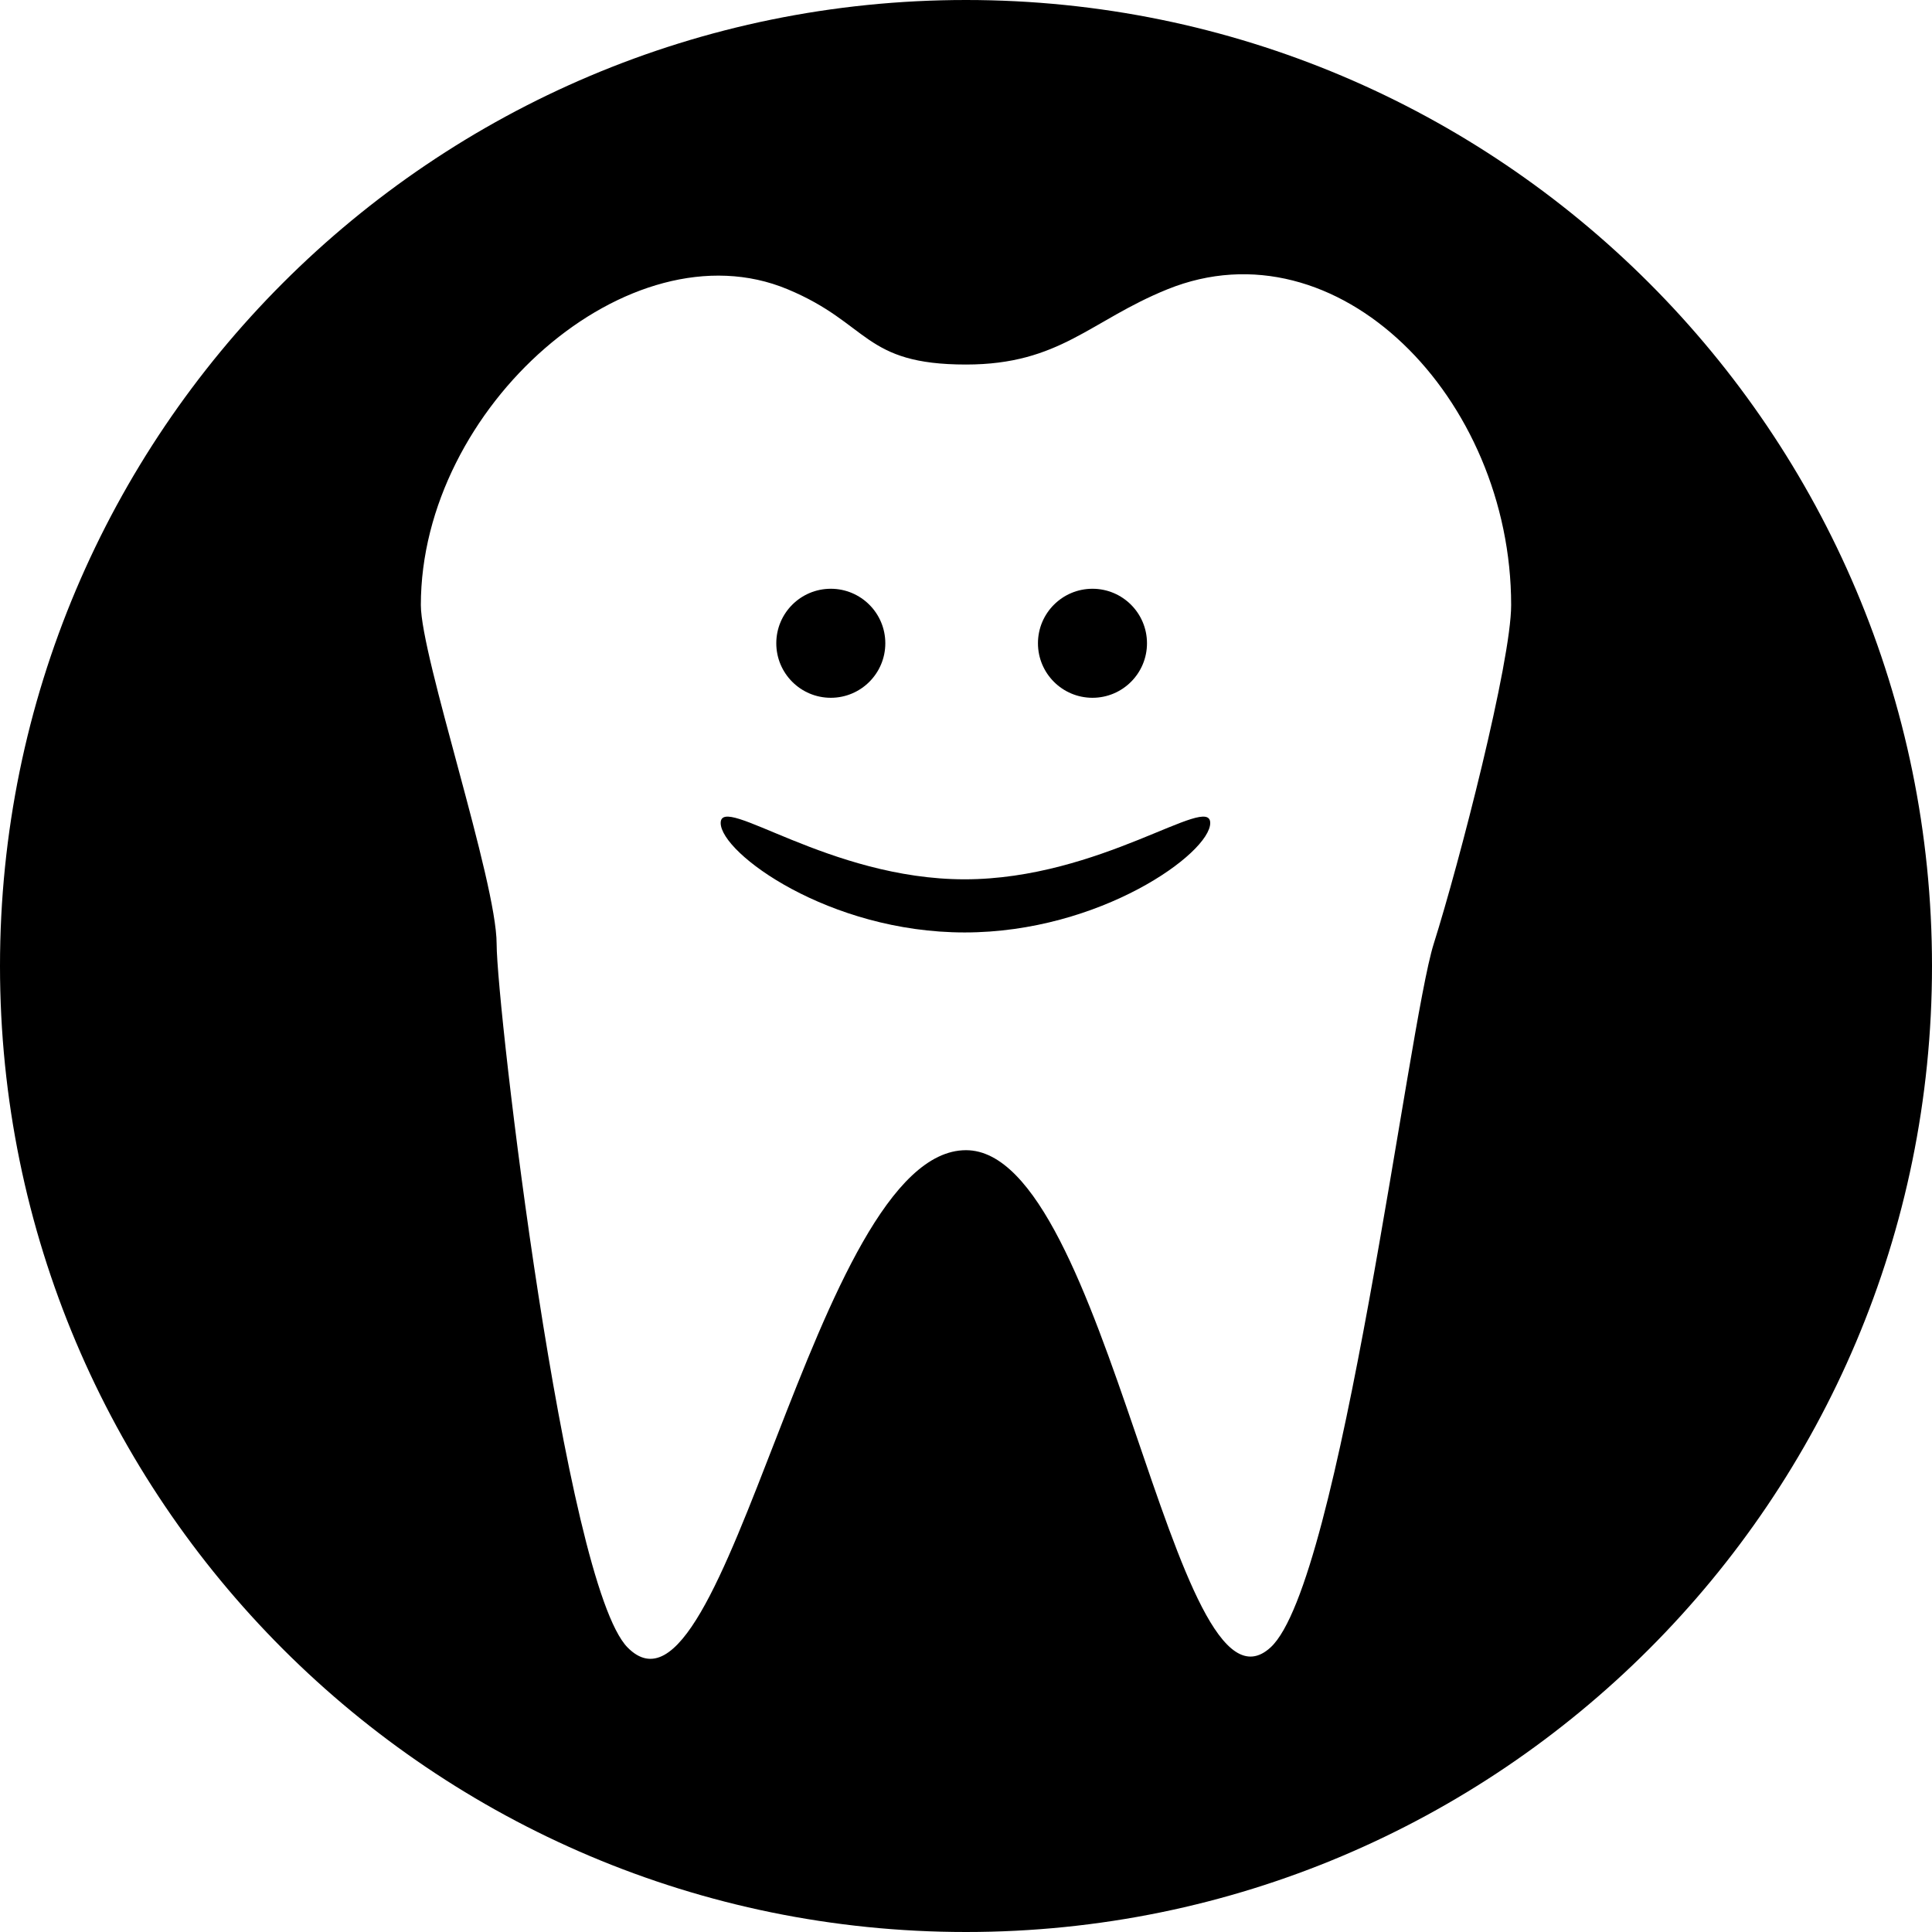
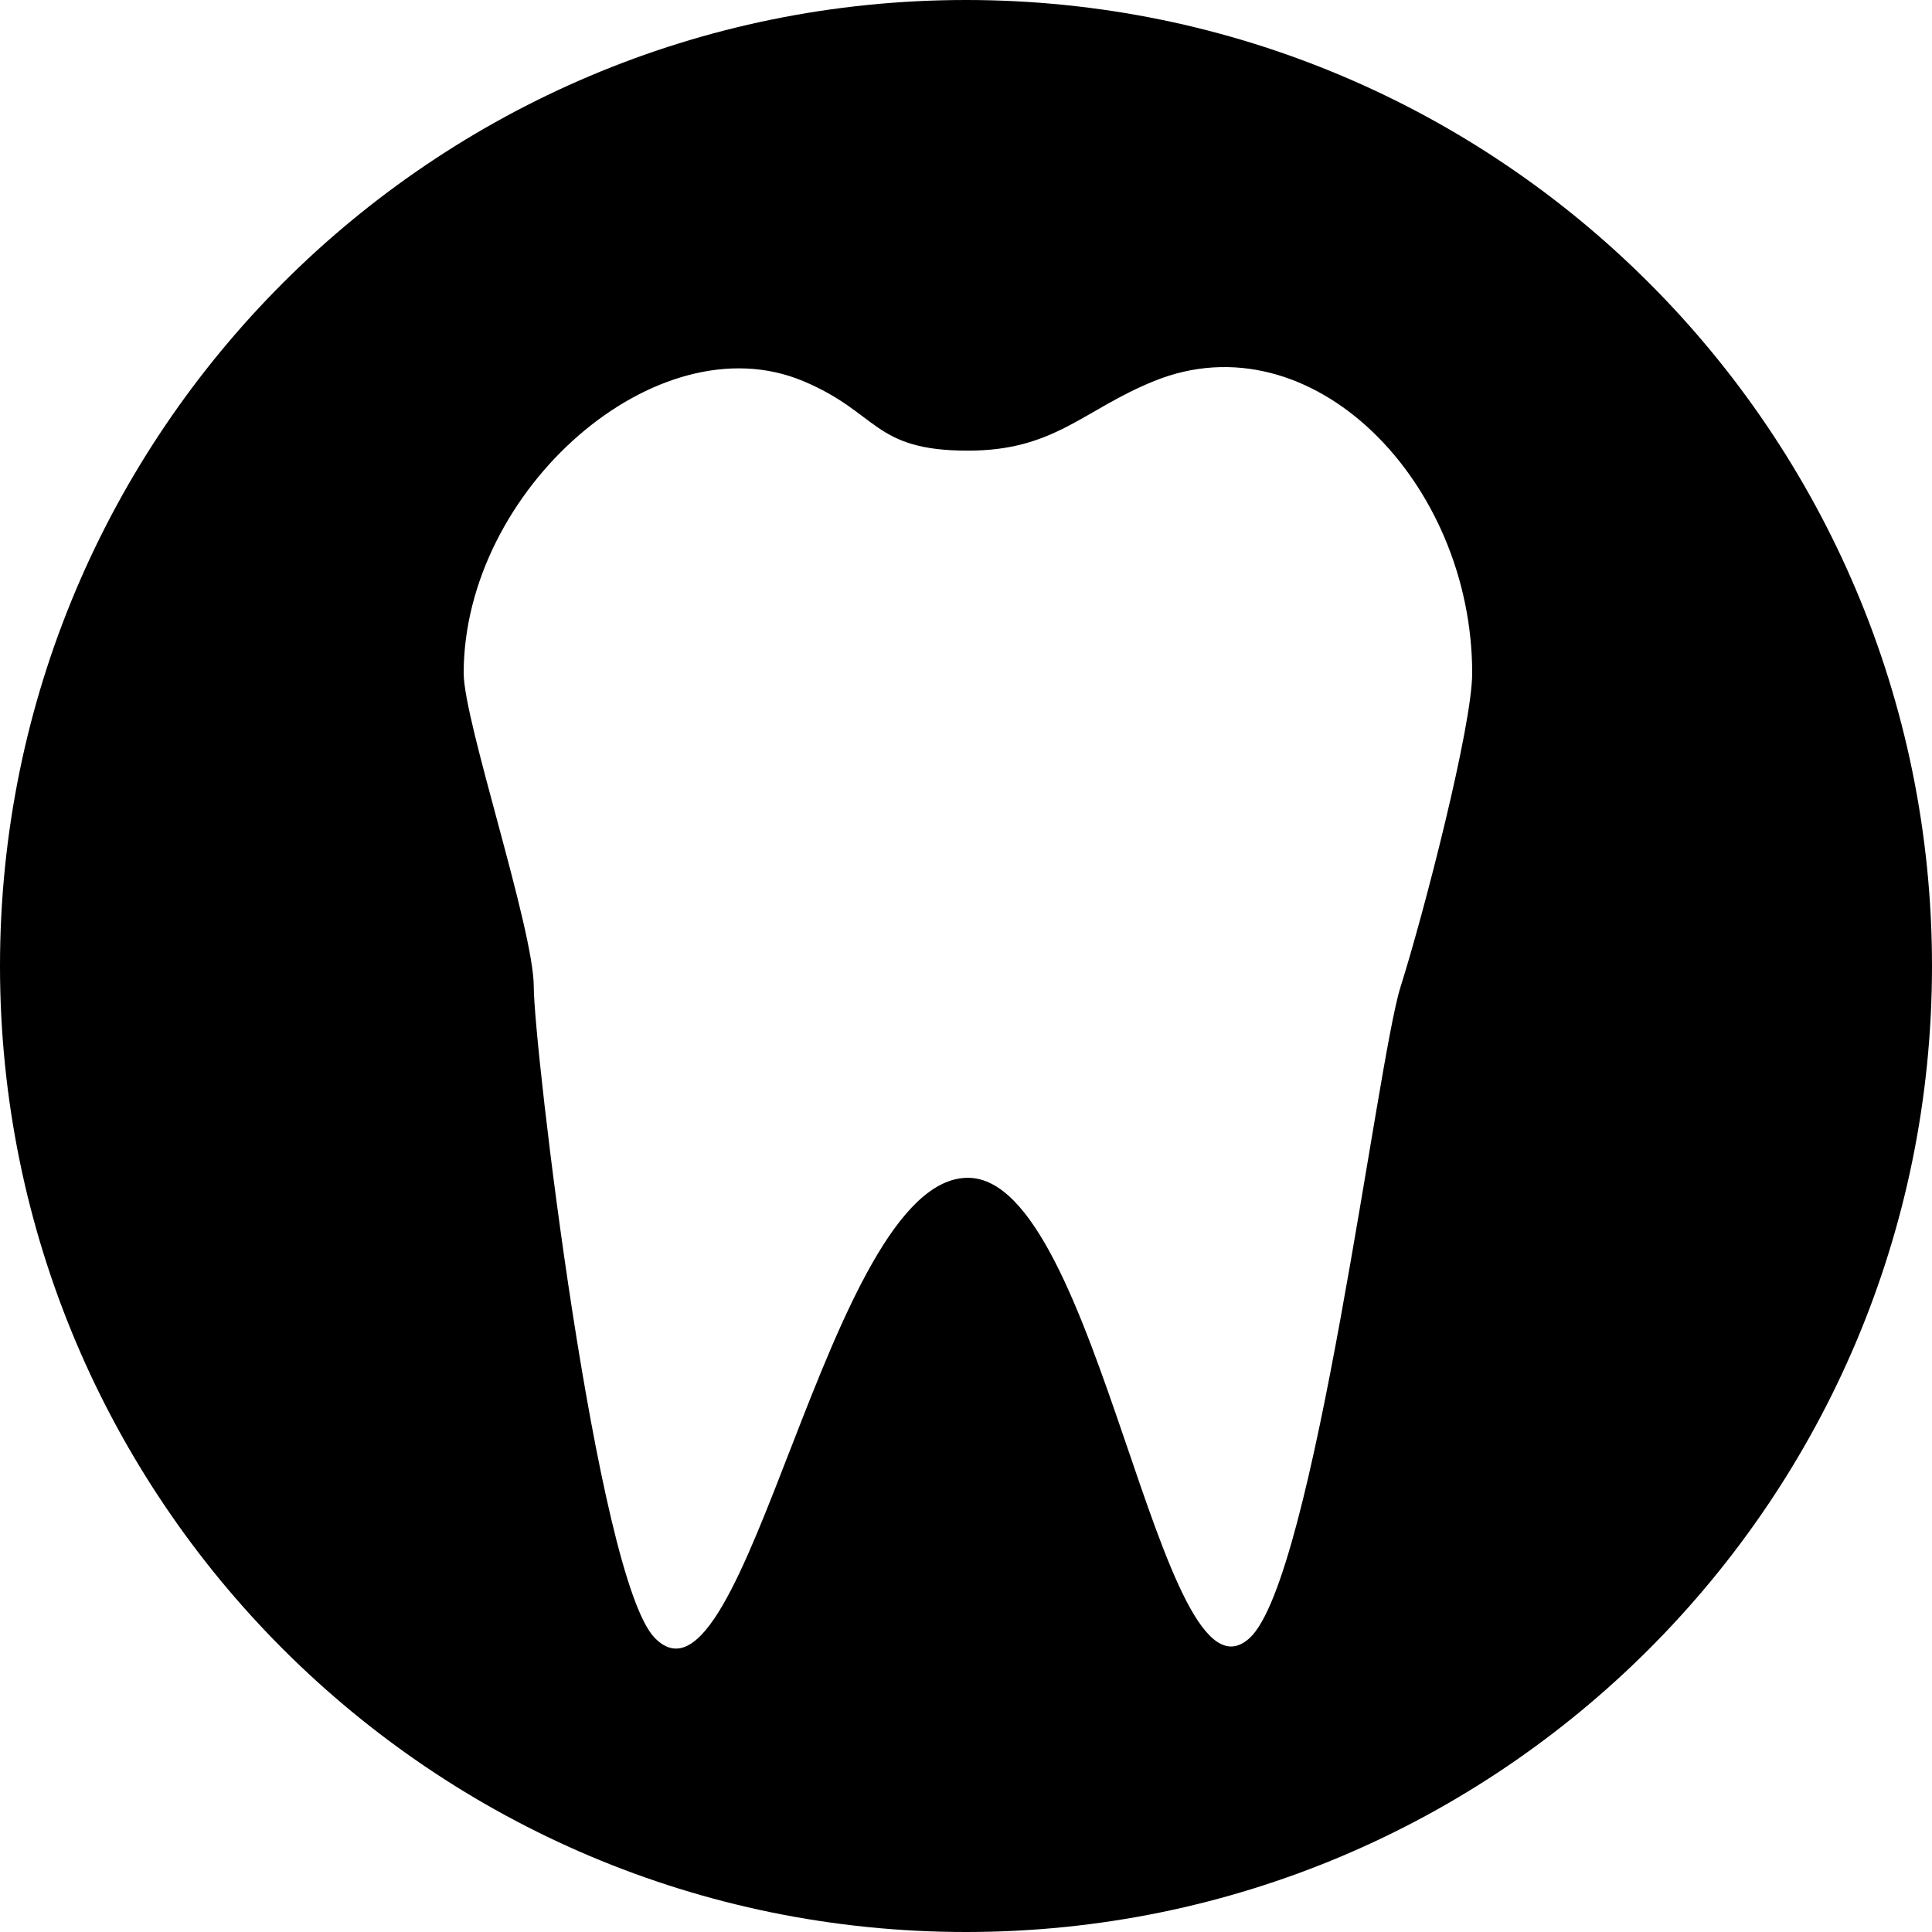
<svg xmlns="http://www.w3.org/2000/svg" width="500px" height="500px" viewBox="0 0 500 500" version="1.1">
  <defs />
  <g id="Page-1" stroke="none" stroke-width="1" fill="none" fill-rule="evenodd">
-     <g id="Safari-Pinned-Tabs" fill="#000000">
-       <path d="M249.649,241.317 C284.764,241.317 313.205,220.783 313.205,212.991 C313.205,205.199 284.764,227.565 249.649,227.565 C214.534,227.565 186.512,205.199 186.512,212.991 C186.512,220.783 214.534,241.317 249.649,241.317 Z" id="Mouth" />
-       <circle id="Right-Eye" cx="282.731" cy="166.479" r="14.108" />
-       <circle id="Left-Eye" cx="215.011" cy="166.479" r="14.108" />
-       <path d="M250,500 C388.071,500 500,388.071 500,250 C500,111.929 388.071,0 250,0 C111.929,0 0,111.929 0,250 C0,388.071 111.929,500 250,500 Z M128.528,244.276 C128.528,260.486 146.076,409.744 162.408,426.353 C188.002,452.383 210.61,297.668 250,297.668 C286.702,297.668 303.725,449.322 328.82,426.353 C346.969,409.742 364.417,265.233 371.041,244.276 C377.666,223.319 391.084,171.259 391.084,156.584 C391.084,103.007 346.124,57.079 302.133,74.868 C282.147,82.949 274.341,94.341 250,94.341 C223.32,94.341 225.125,83.754 203.849,74.868 C162.986,57.801 108.916,105.346 108.916,156.584 C108.916,169.979 128.528,228.065 128.528,244.276 Z" id="Outer-Circle-Plus-Tooth" />
+     <g id="Circle" transform="translate(-250, -1250)" fill="#000000">
+       <path d="M500,1750 C638.071,1750 750,1638.071 750,1500 C750,1361.929 638.071,1250 500,1250 C361.929,1250 250,1361.929 250,1500 C250,1638.071 361.929,1750 500,1750 Z M388.141,1505.398 C388.141,1520.401 404.372,1658.545 419.478,1673.918 C443.153,1698.009 464.065,1554.814 500.5,1554.814 C534.448,1554.814 550.194,1695.176 573.408,1673.918 C590.195,1658.544 606.333,1524.794 612.461,1505.398 C618.589,1486.001 631,1437.818 631,1424.235 C631,1374.647 589.413,1332.139 548.722,1348.603 C530.236,1356.083 523.015,1366.627 500.5,1366.627 C475.822,1366.627 477.491,1356.828 457.811,1348.603 C420.014,1332.807 370,1376.812 370,1424.235 C370,1436.633 388.141,1490.394 388.141,1505.398 Z" id="Safari-Pinned-Tabs" />
    </g>
  </g>
</svg>
